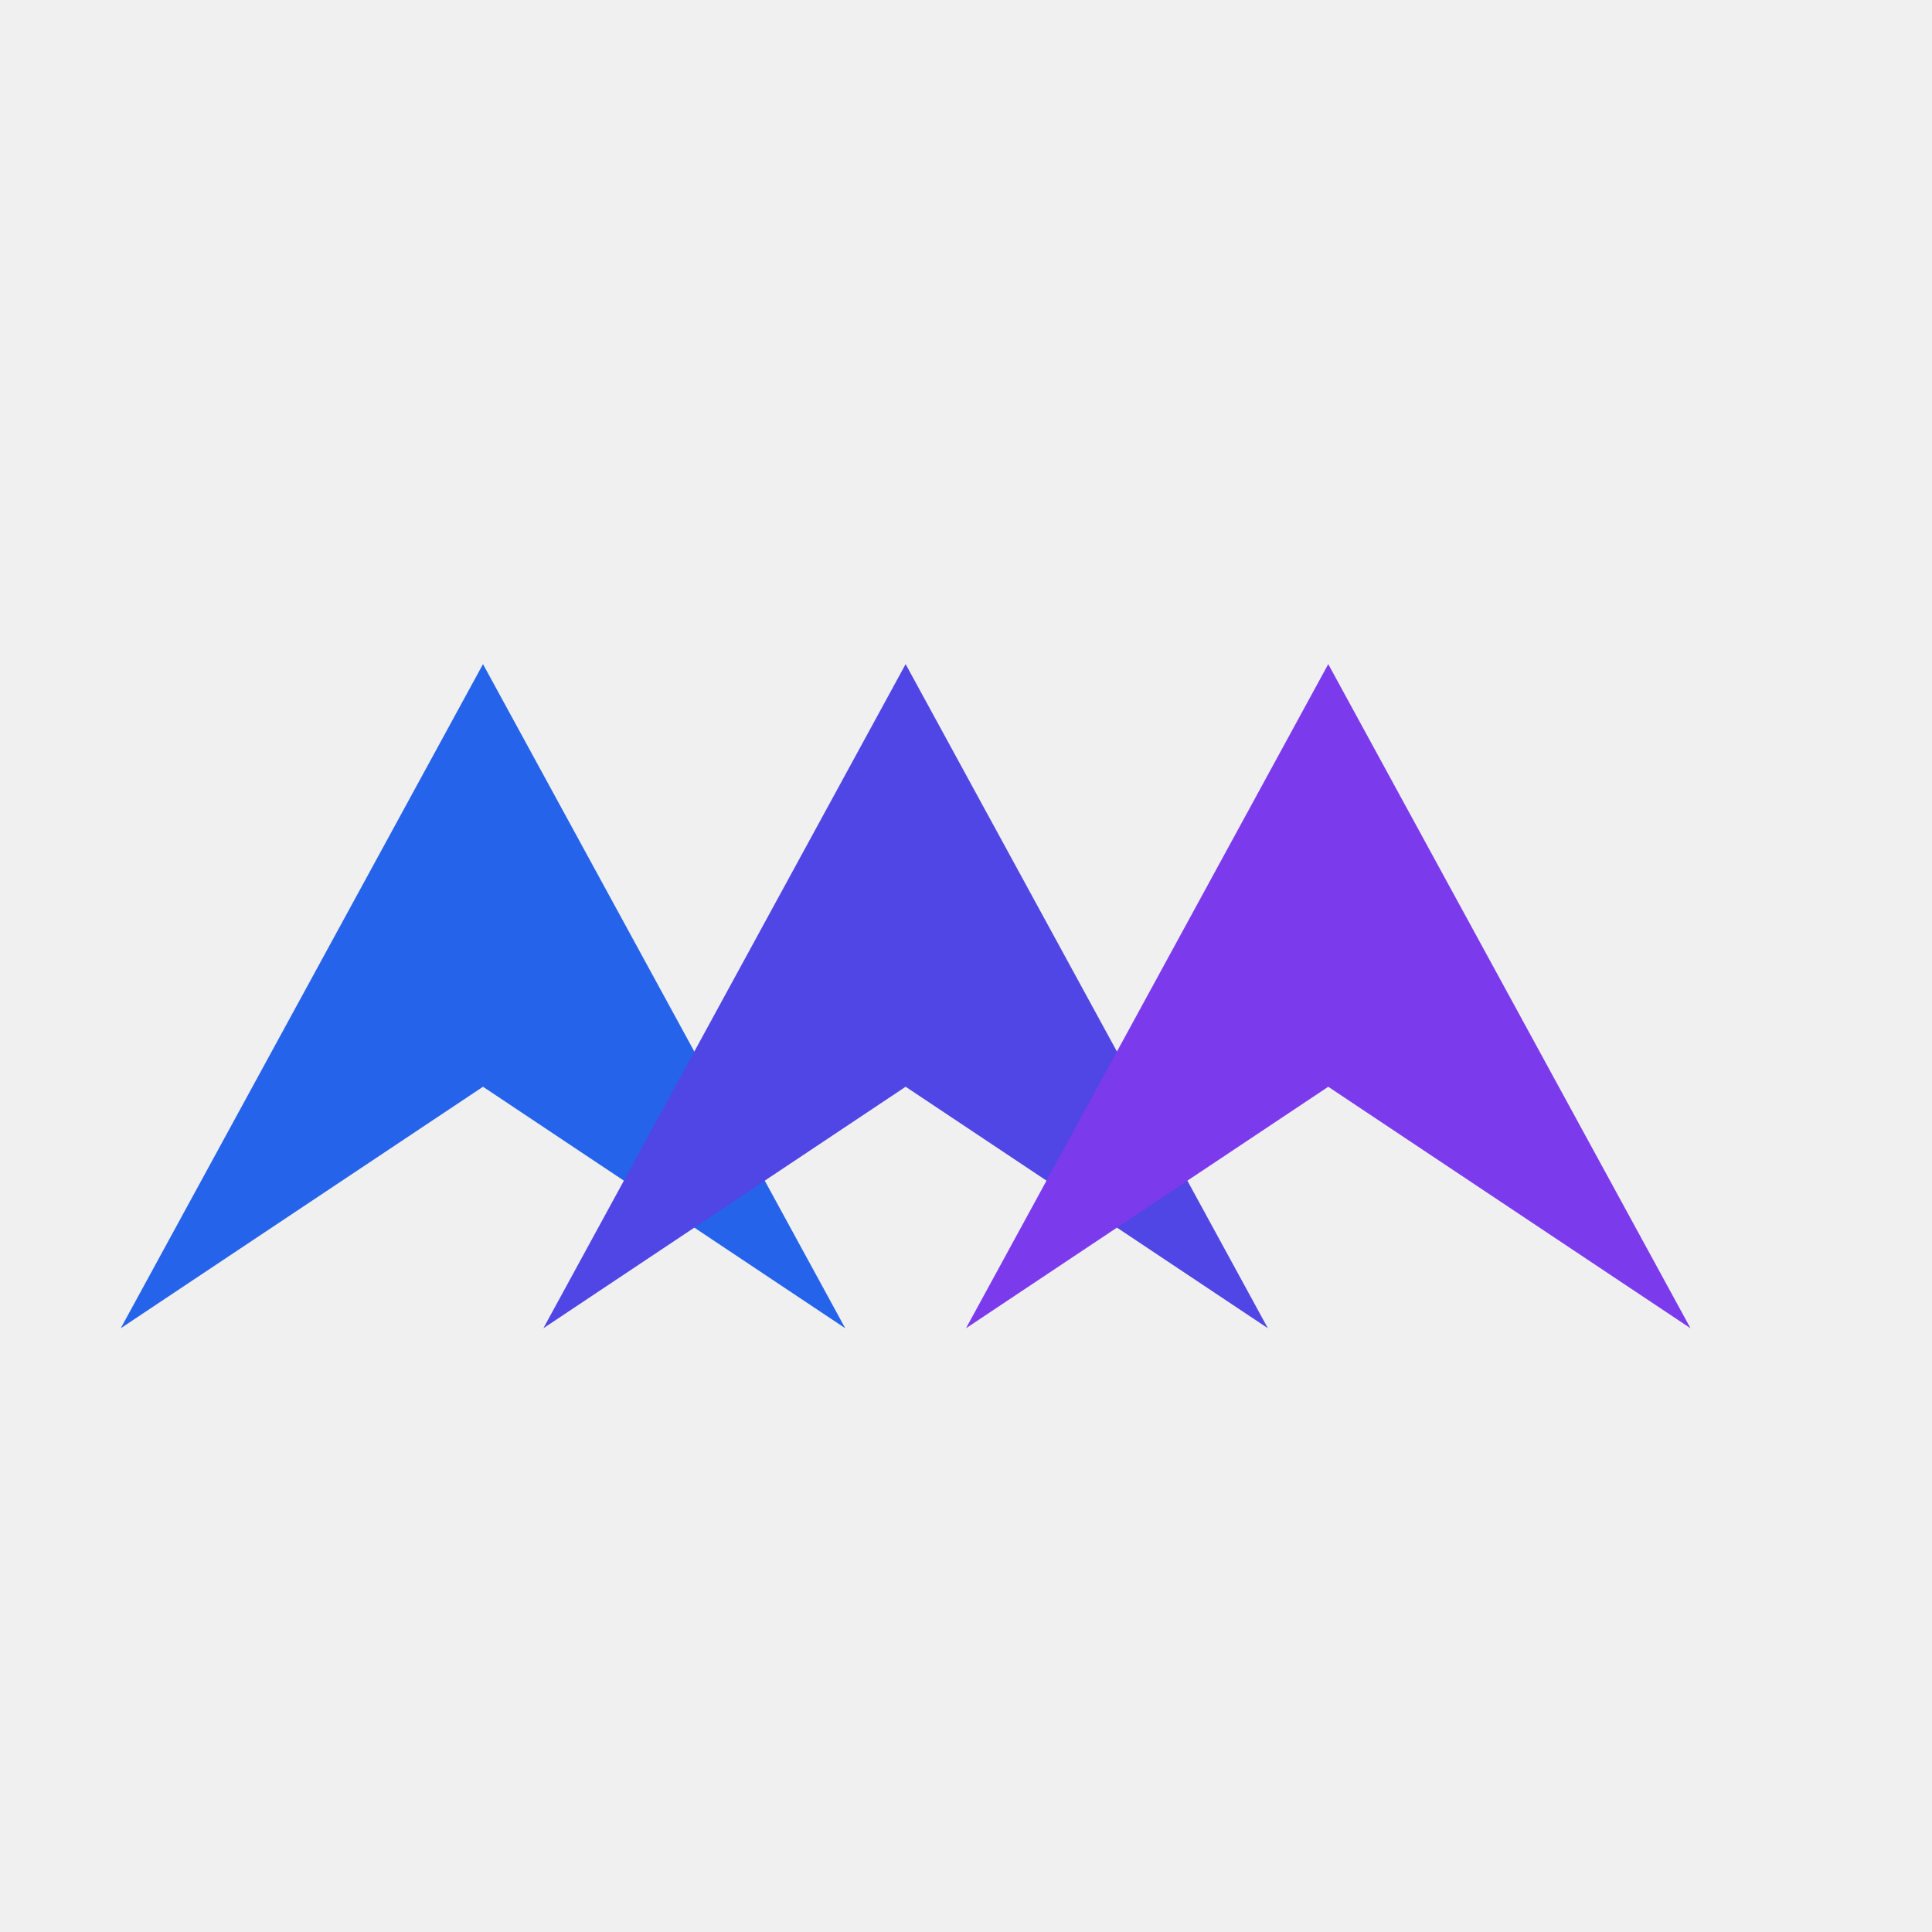
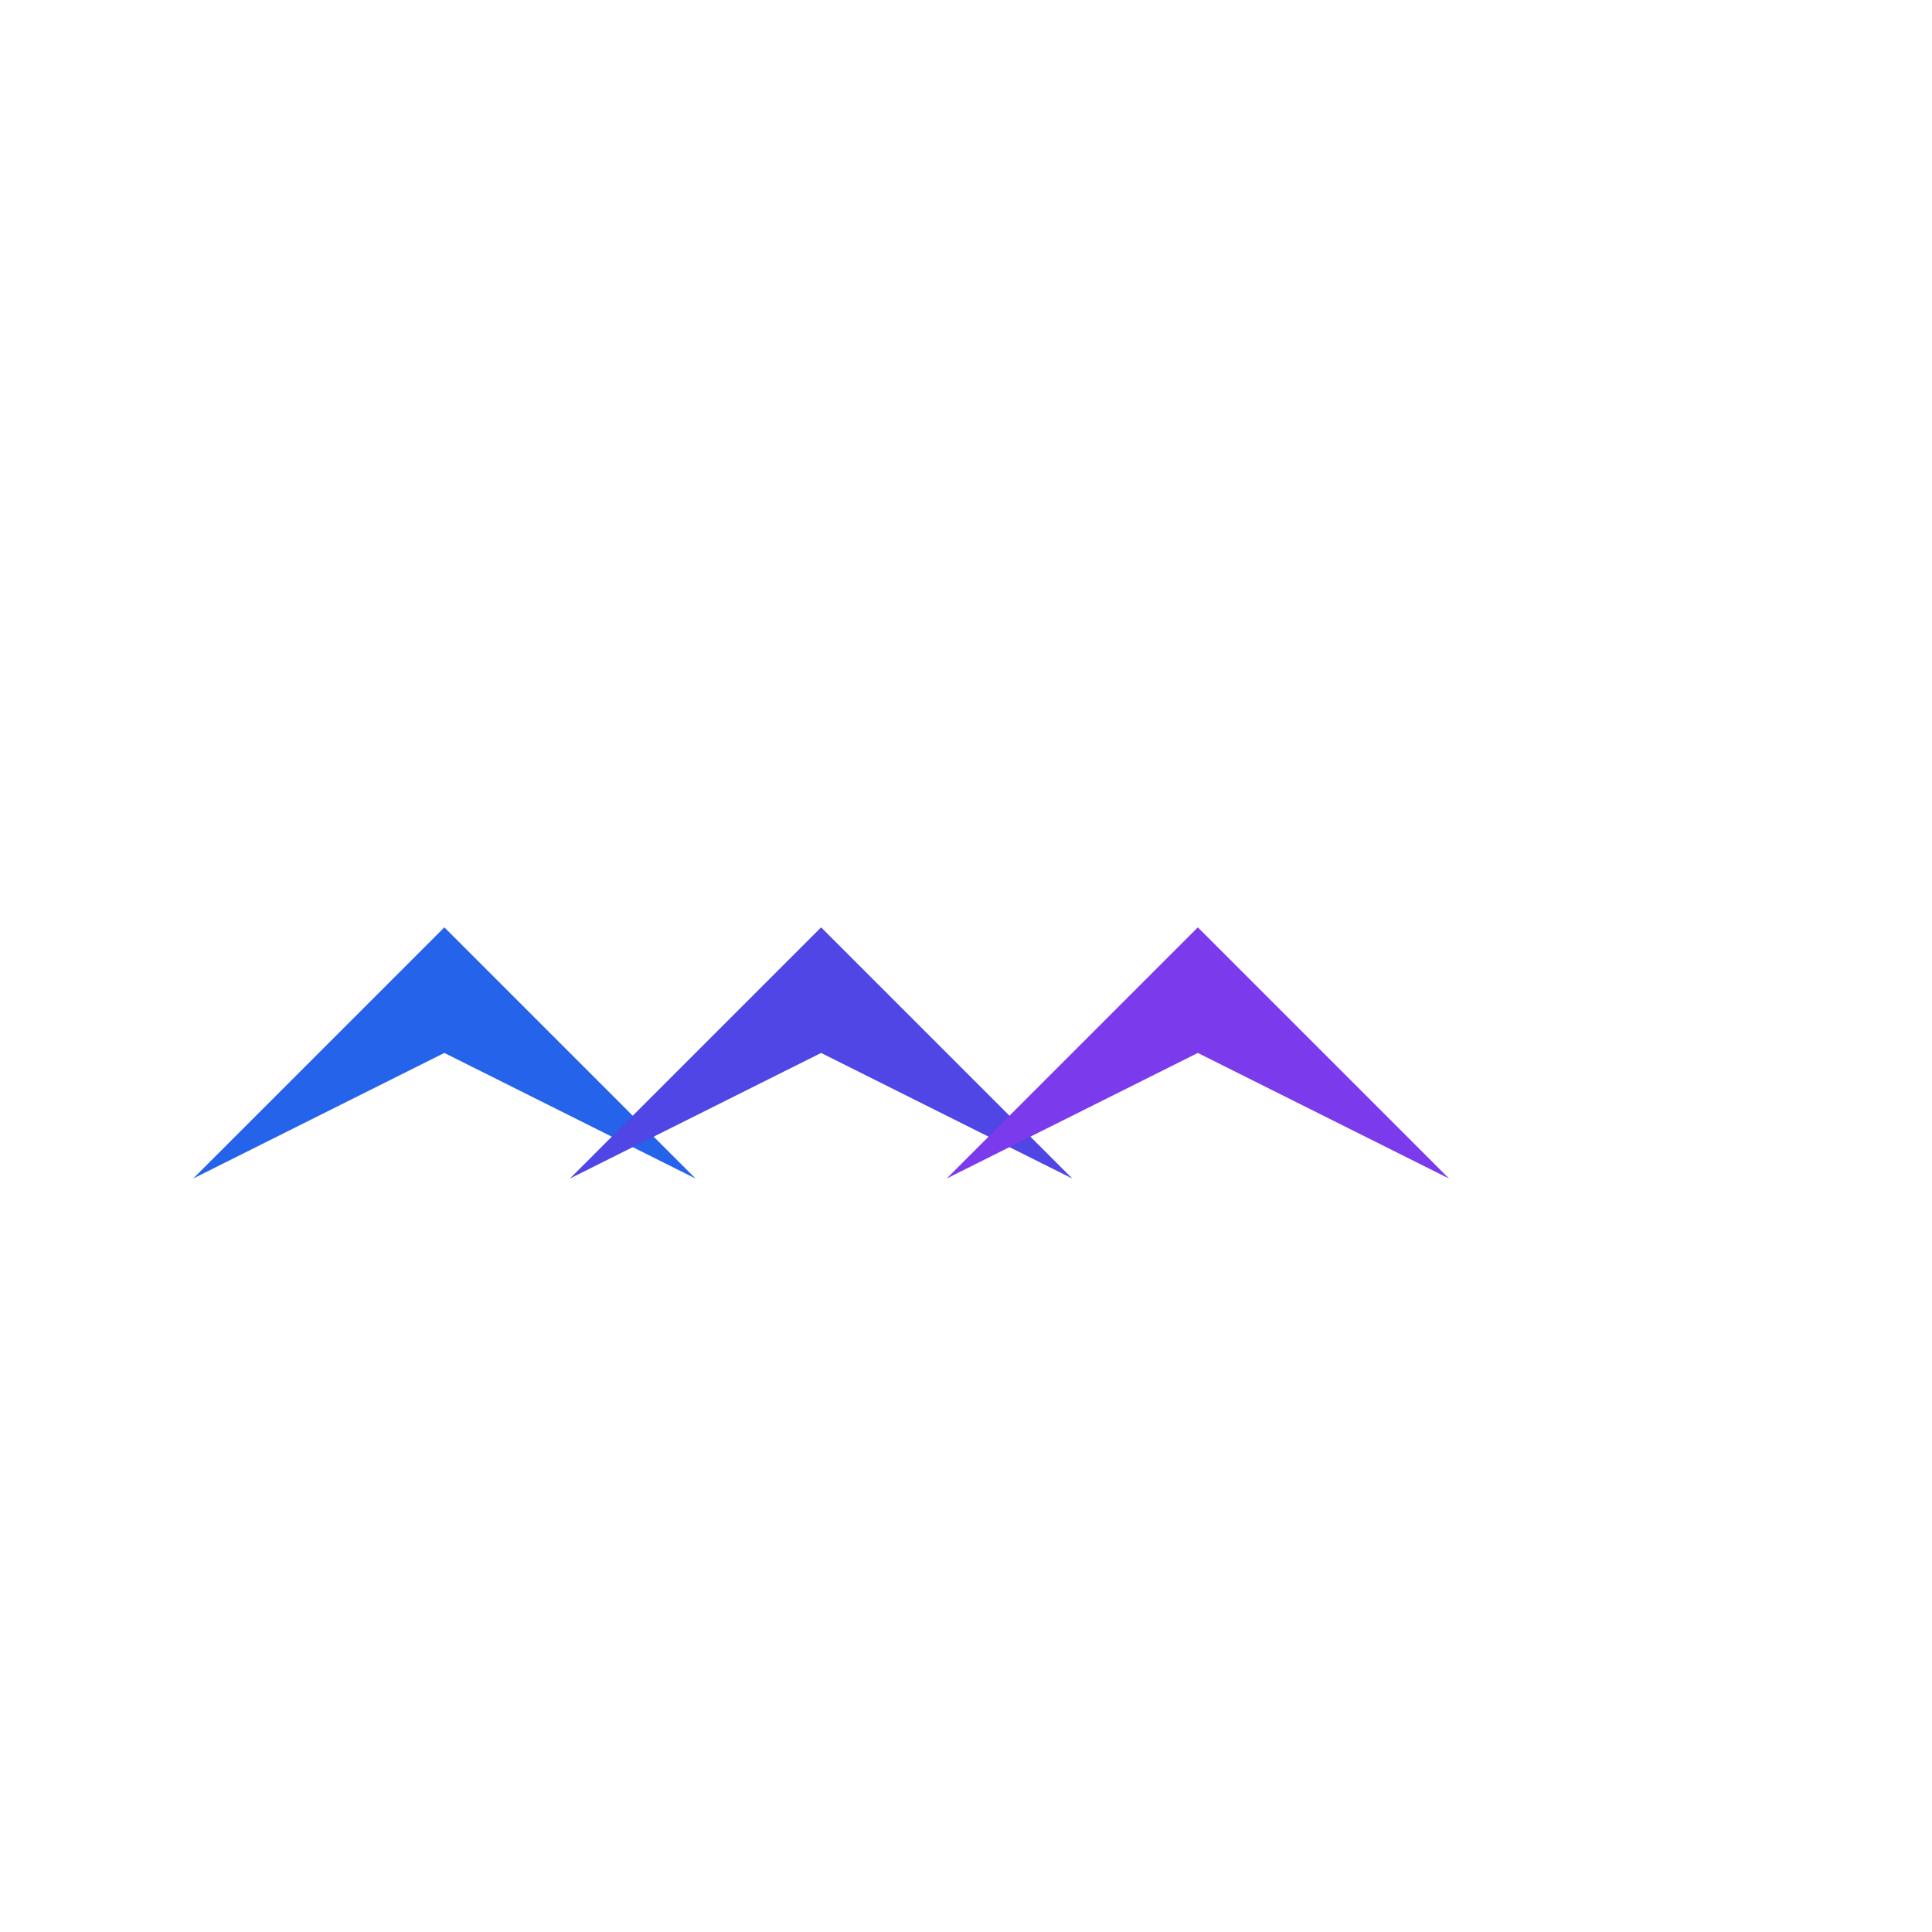
- <svg xmlns="http://www.w3.org/2000/svg" viewBox="0 0 32 32">
-   <path d="M 2 22 L 8 11 L 14 22 L 8 18 Z" fill="#2563EB" />
-   <path d="M 9 22 L 15 11 L 21 22 L 15 18 Z" fill="#4F46E5" />
-   <path d="M 16 22 L 22 11 L 28 22 L 22 18 Z" fill="#7C3AED" />
+ <svg xmlns="http://www.w3.org/2000/svg" viewBox="0 0 100 100">
+   <rect width="100" height="100" fill="white" />
+   <g transform="translate(10, 35) scale(1.3)">
+     <path d="M 0 20 L 10 10 L 20 20 L 10 15 Z" fill="#2563EB" />
+     <path d="M 15 20 L 25 10 L 35 20 L 25 15 Z" fill="#4F46E5" />
+     <path d="M 30 20 L 40 10 L 50 20 L 40 15 Z" fill="#7C3AED" />
+   </g>
</svg>
